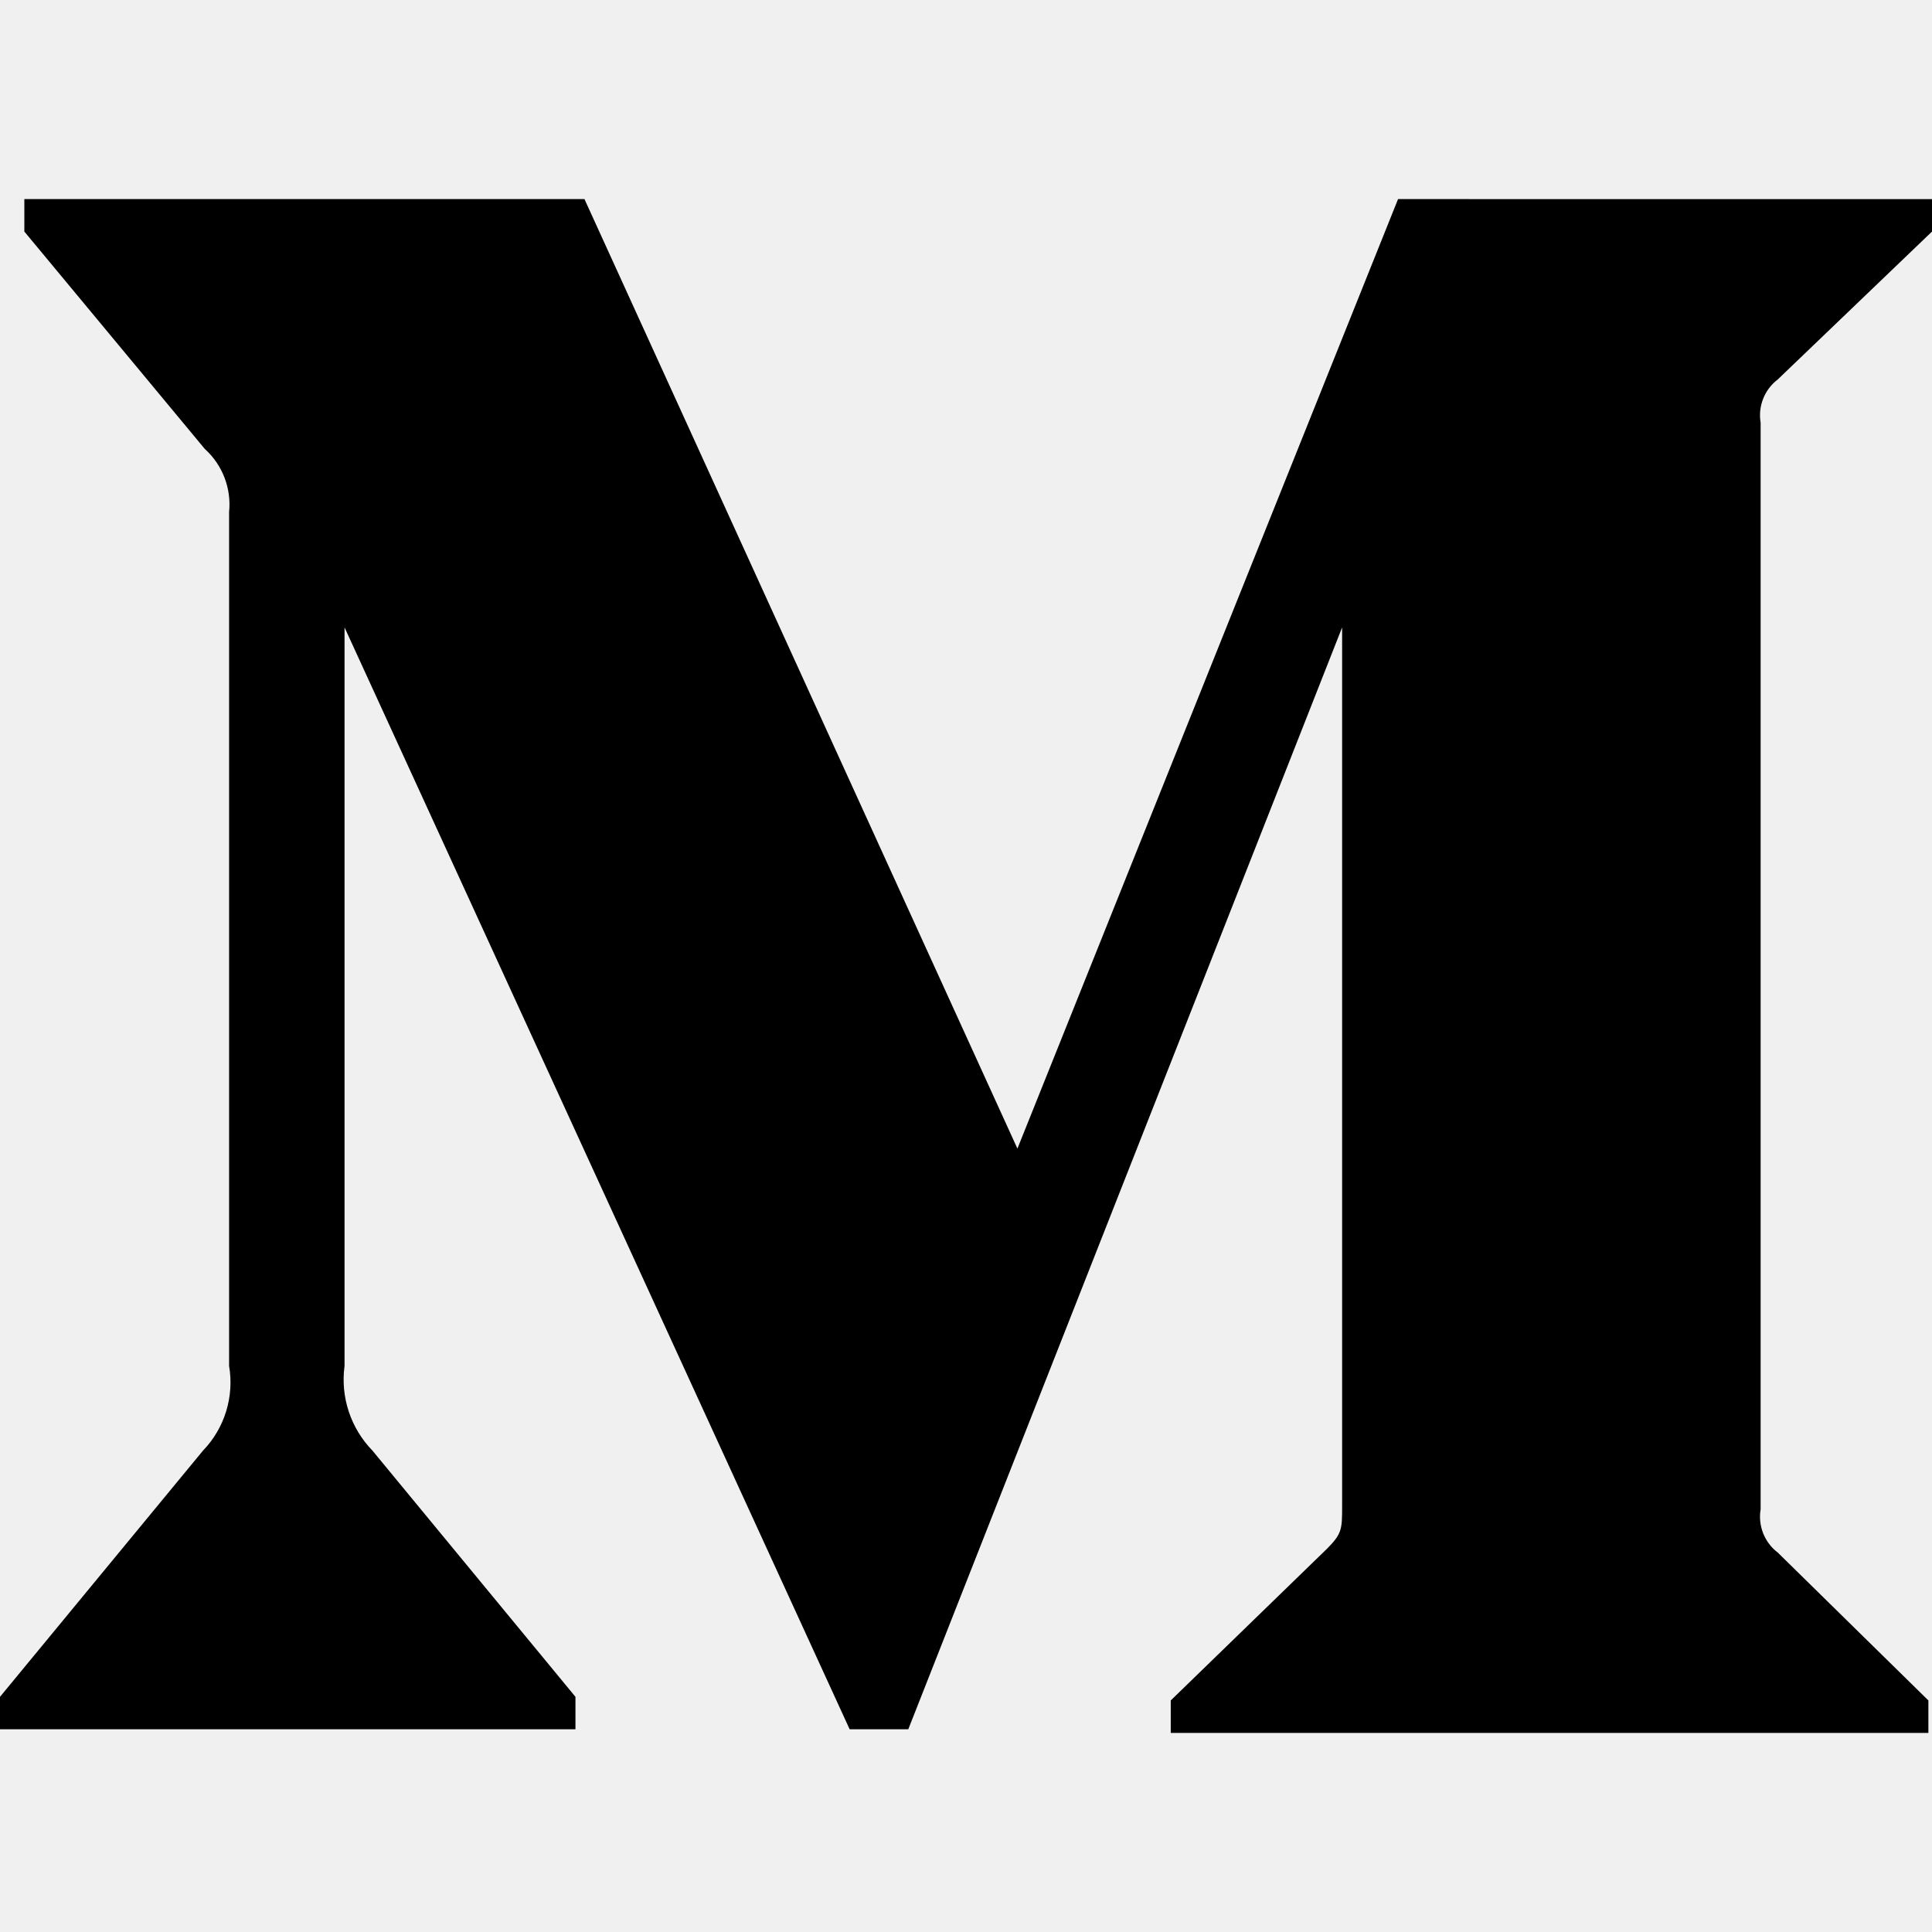
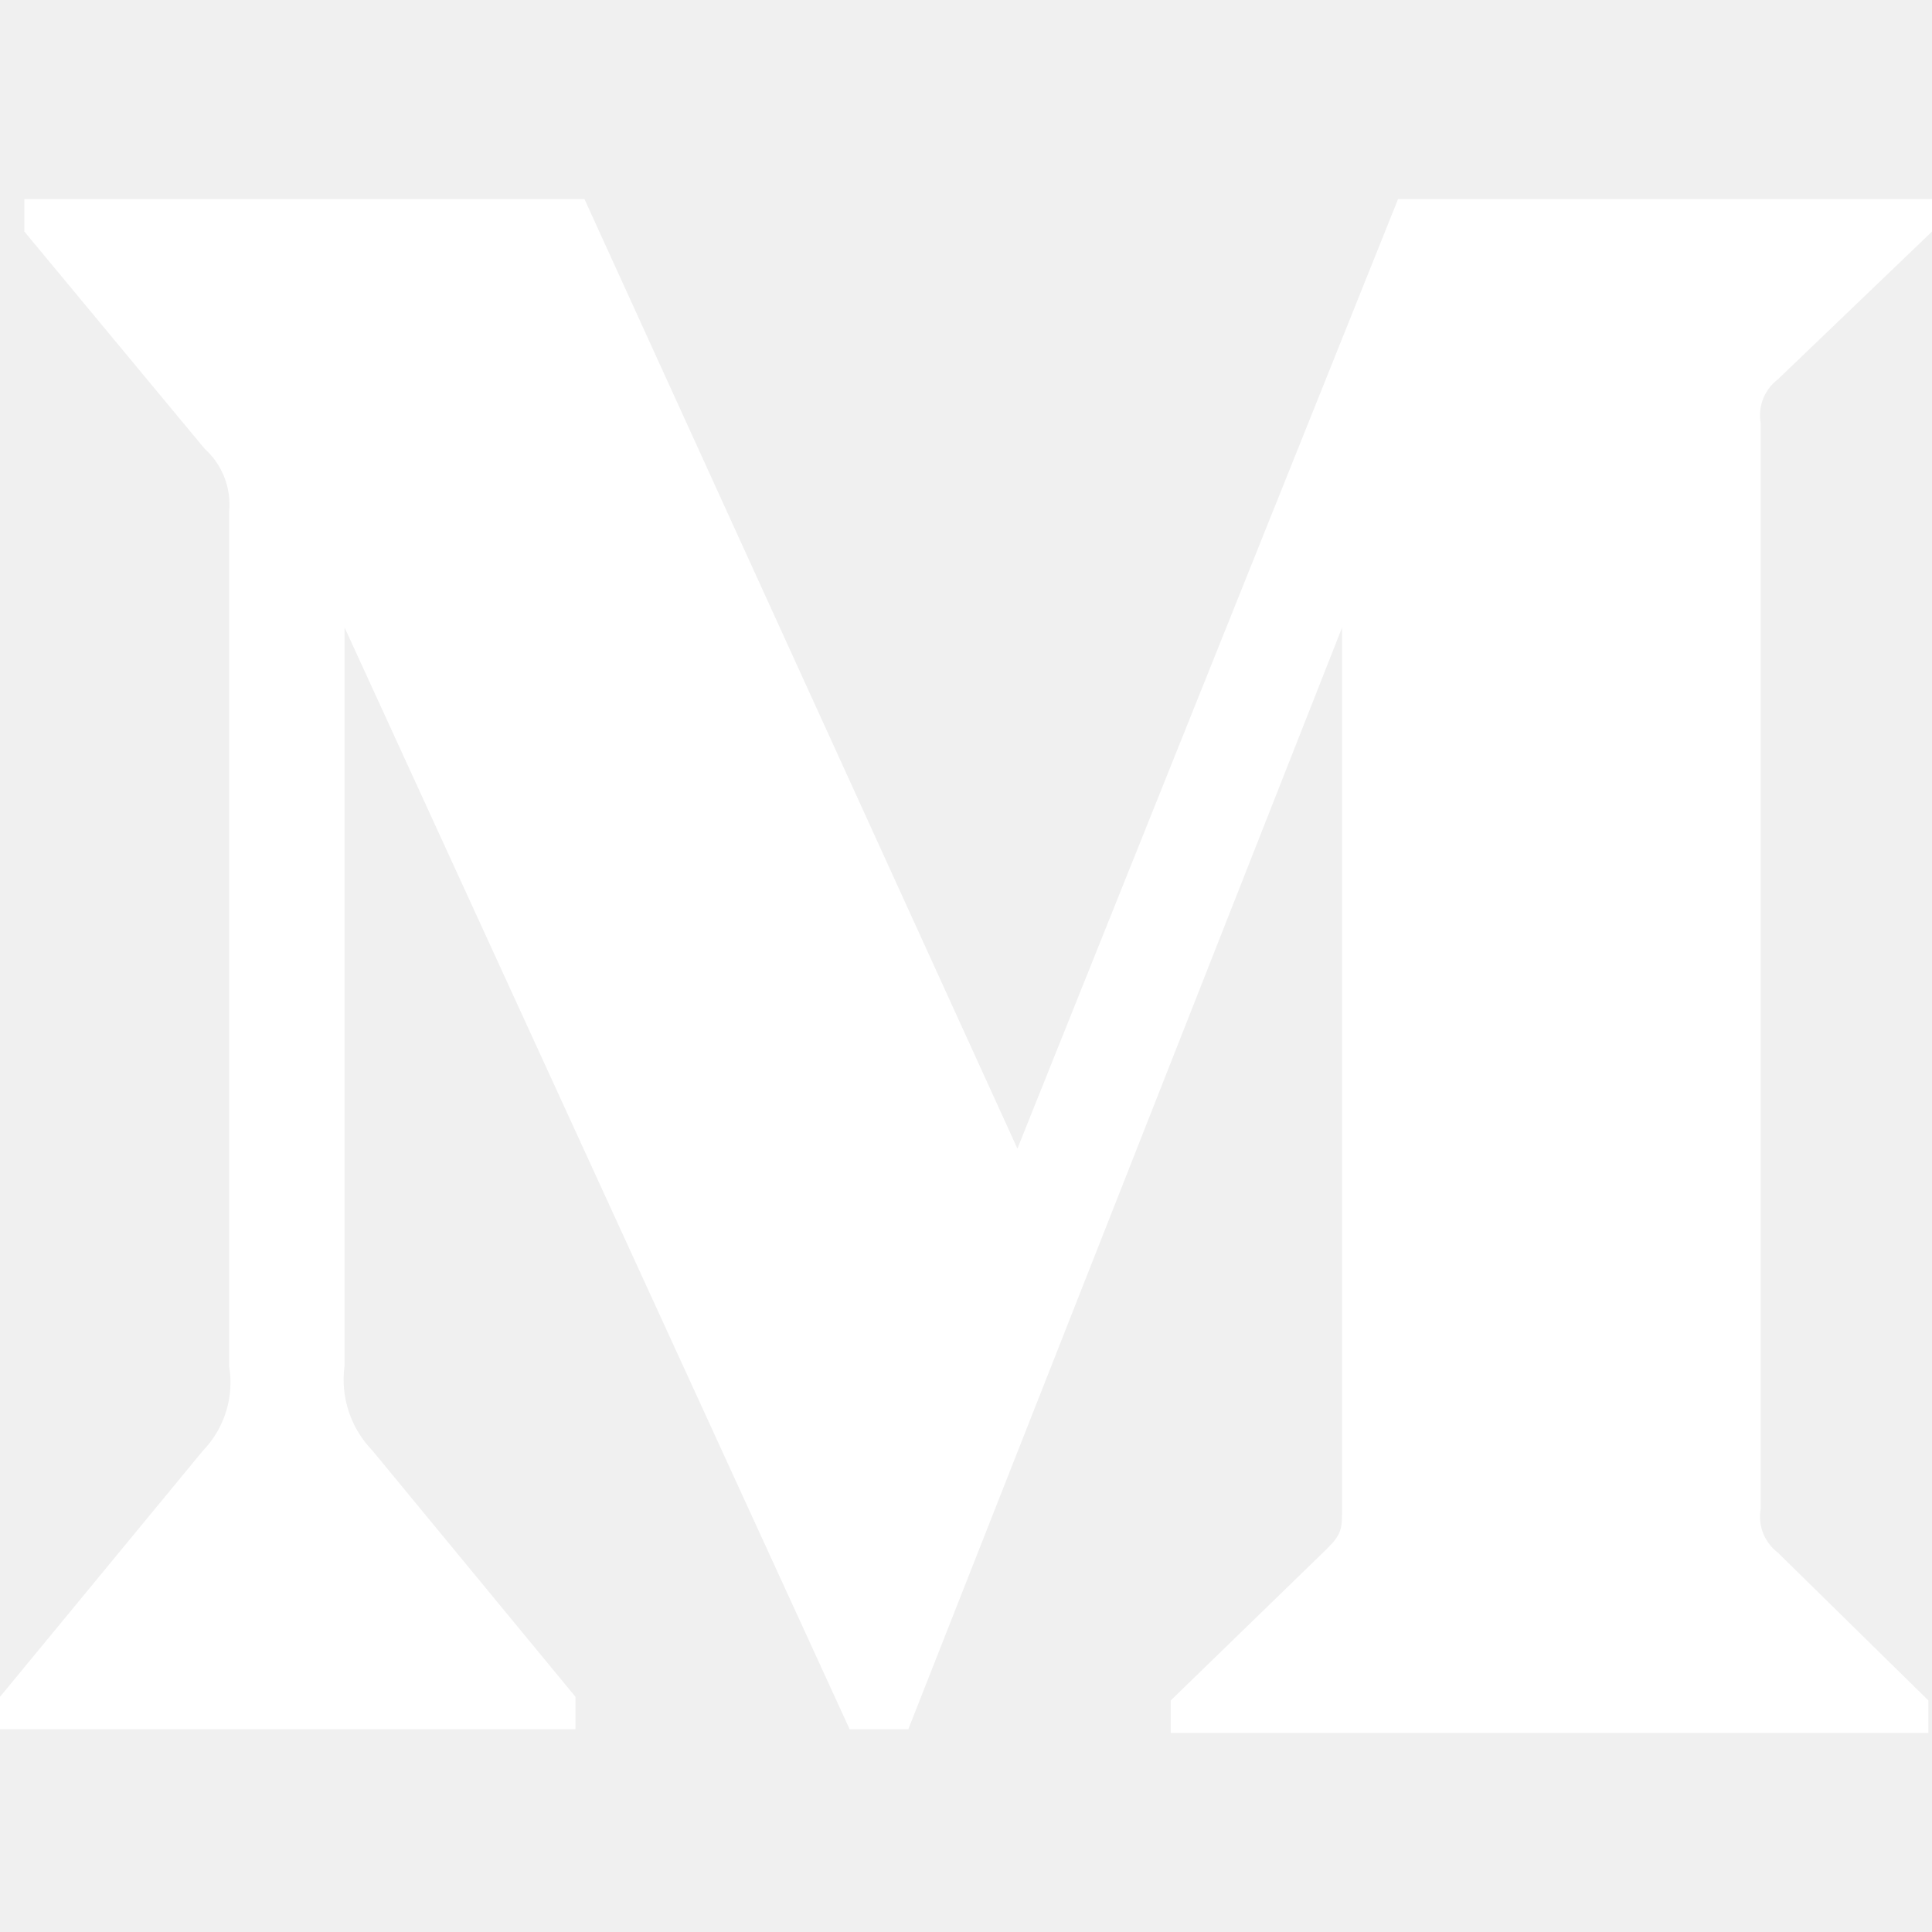
<svg xmlns="http://www.w3.org/2000/svg" height="100%" style="fill-rule:evenodd;clip-rule:evenodd;stroke-linejoin:round;stroke-miterlimit:2;" version="1.1" viewBox="0 0 512 512" width="100%" xml:space="preserve">
-   <path d="M60.713,135.684c0.637,-6.285 -1.759,-12.499 -6.453,-16.728l-47.807,-57.59l0,-8.603l148.437,0l114.735,251.627l100.872,-251.627l141.503,0.001l0,8.602l-40.874,39.189c-3.525,2.685 -5.272,7.102 -4.541,11.472l0,287.947c-0.731,4.37 1.016,8.786 4.541,11.471l39.917,39.19l0,8.602l-200.782,0l0,-8.602l41.35,-40.147c4.065,-4.061 4.065,-5.257 4.065,-11.468l0,-232.749l-114.973,292.009l-15.536,0l-133.859,-292.009l0,195.709c-1.114,8.228 1.618,16.513 7.41,22.462l53.784,65.235l0,8.603l-152.502,0l0,-8.603l53.784,-65.235c5.749,-5.96 8.321,-14.301 6.929,-22.462l0,-226.296Z" id="Shape" style="fill-rule:nonzero;" />
+   <path d="M60.713,135.684c0.637,-6.285 -1.759,-12.499 -6.453,-16.728l-47.807,-57.59l0,-8.603l148.437,0l114.735,251.627l100.872,-251.627l141.503,0.001l0,8.602l-40.874,39.189c-3.525,2.685 -5.272,7.102 -4.541,11.472l0,287.947c-0.731,4.37 1.016,8.786 4.541,11.471l39.917,39.19l0,8.602l-200.782,0l0,-8.602l41.35,-40.147c4.065,-4.061 4.065,-5.257 4.065,-11.468l0,-232.749l-114.973,292.009l-15.536,0l-133.859,-292.009l0,195.709c-1.114,8.228 1.618,16.513 7.41,22.462l53.784,65.235l0,8.603l-152.502,0l0,-8.603l53.784,-65.235c5.749,-5.96 8.321,-14.301 6.929,-22.462l0,-226.296Z" id="Shape" fill="#ffffff" />
</svg>
